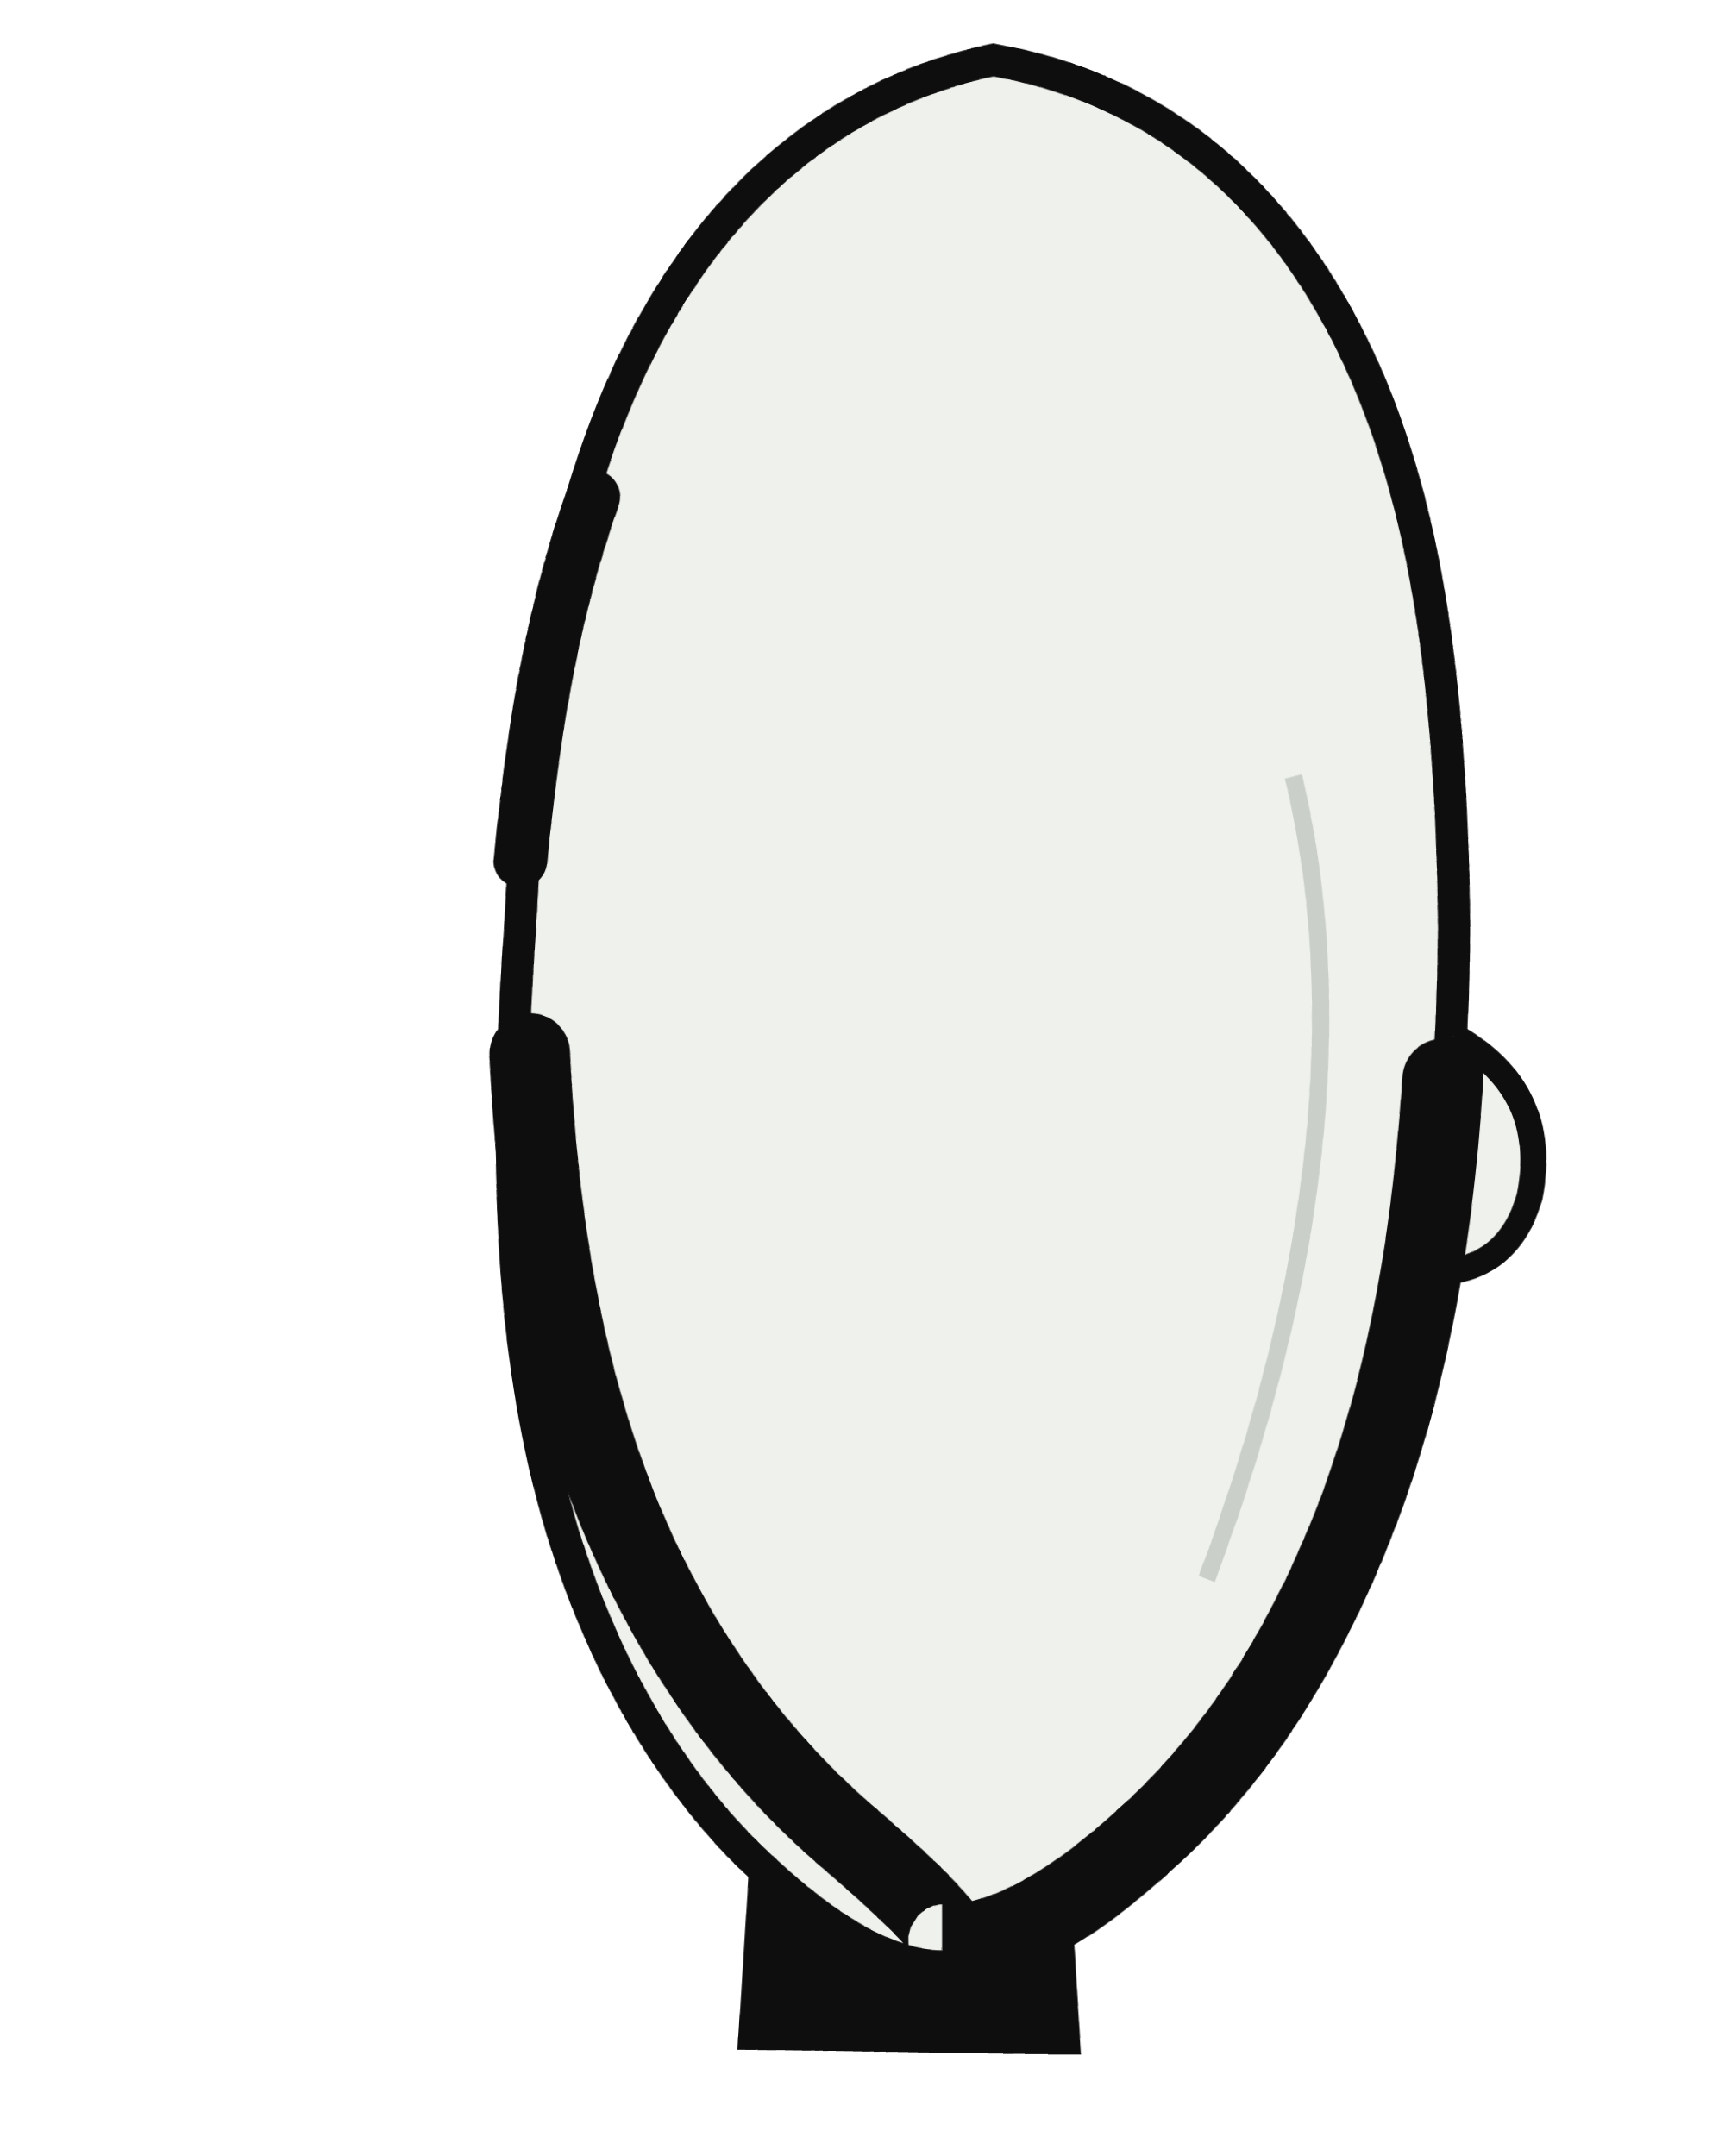
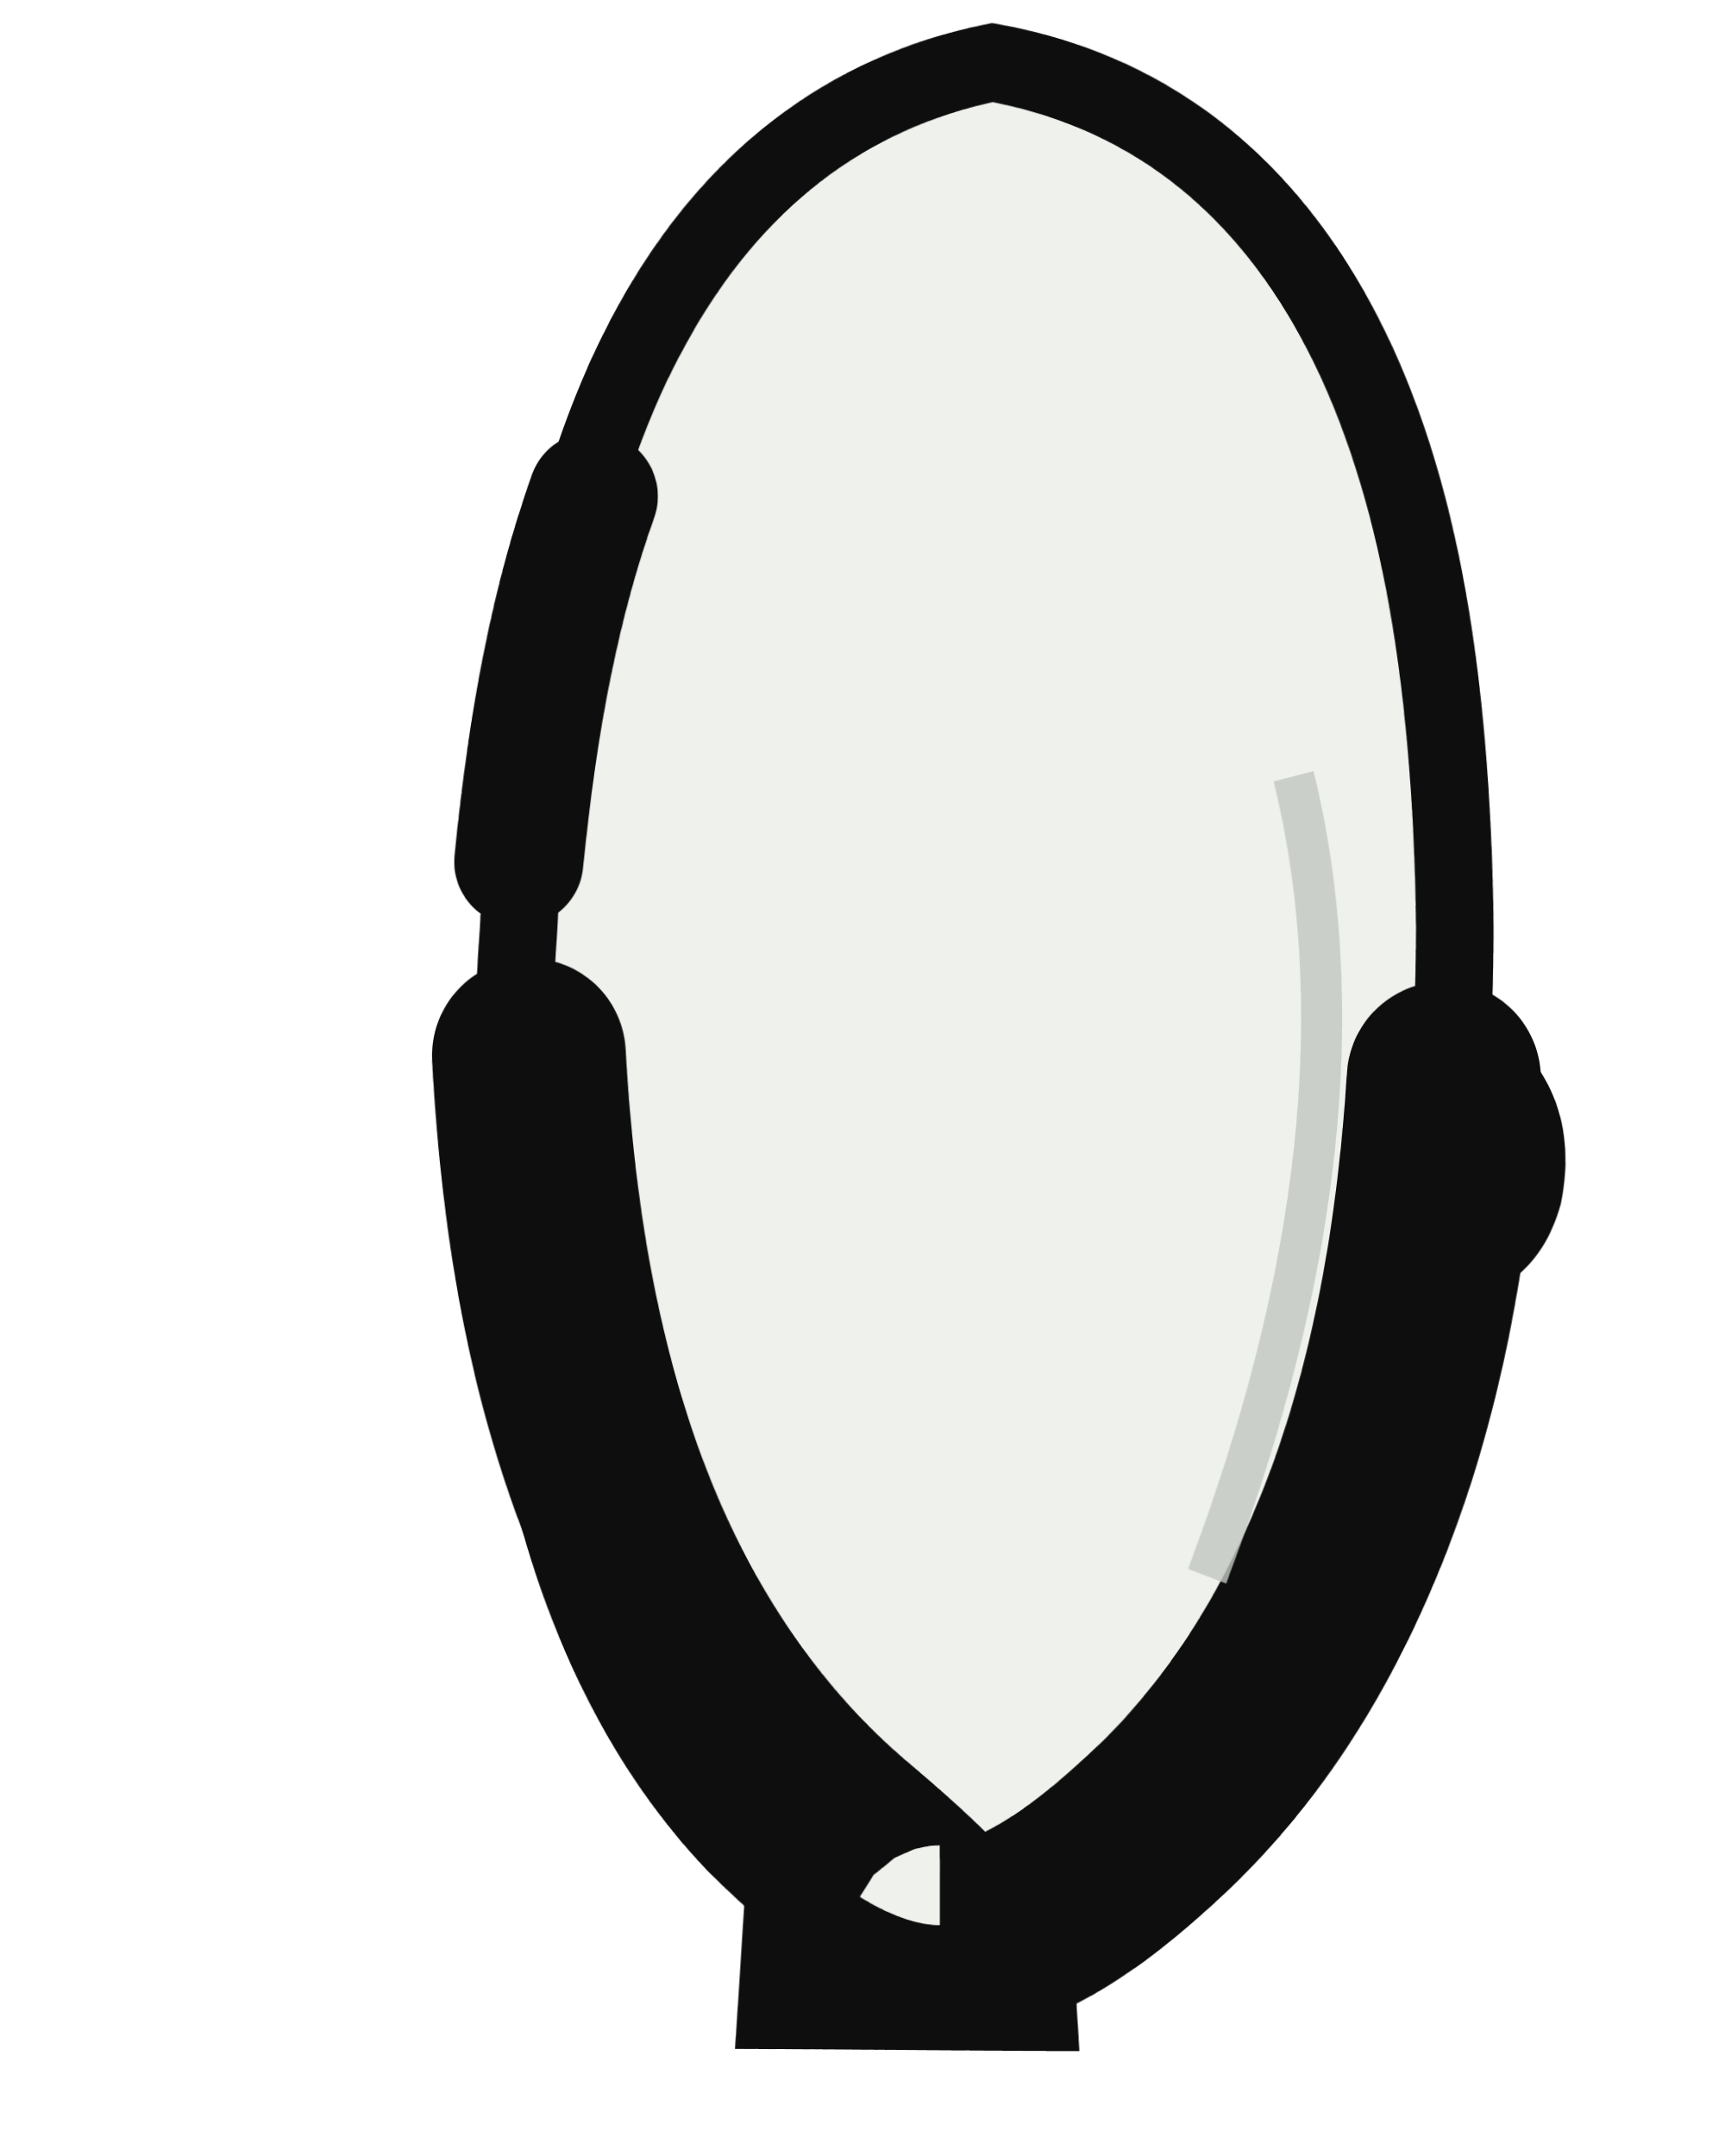
<svg xmlns="http://www.w3.org/2000/svg" viewBox="0 0 160 200" width="160" height="200">
  <defs>
    <filter id="ink" x="-20%" y="-20%" width="140%" height="140%">
      <feTurbulence type="fractalNoise" baseFrequency="0.014" numOctaves="1" seed="4" result="n" />
-       <feDisplacementMap in="SourceGraphic" in2="n" scale="2.4" xChannelSelector="R" yChannelSelector="G" />
+       <feDisplacementMap in="SourceGraphic" in2="n" scale="1.1" xChannelSelector="R" yChannelSelector="G" />
    </filter>
  </defs>
  <g filter="url(#ink)">
    <path d="M70 158 L68 190 L100 190 L98 158 Z" fill="#0e0e0e" />
-     <path d="M92 6 Q134 14 135 86 Q135 142 106 170 Q95 182 87 182 Q79 182 68 171 Q44 146 48 86 Q51 14 92 6 Z" fill="#eef1ec" stroke="#0e0e0e" stroke-width="3" />
-     <path d="M135 96 q9 5 7 15 q-2 7 -9 7" fill="#eef1ec" stroke="#0e0e0e" stroke-width="2.4" />
-     <path d="M49 98 Q52 148 78 170 Q90 180 87 180 Q95 180 106 170 Q131 148 134 100" fill="none" stroke="#0e0e0e" stroke-width="7.5" stroke-linecap="round" />
-     <path d="M48 80 Q50 60 55 46" fill="none" stroke="#0e0e0e" stroke-width="5" stroke-linecap="round" />
-     <path d="M120 72 Q128 104 112 146" fill="none" stroke="#c2c7c0" stroke-width="1.6" opacity="0.8" />
+     <path d="M92 6 Q134 14 135 86 Q135 142 106 170 Q95 182 87 182 Q79 182 68 171 Q44 146 48 86 Q51 14 92 6 Z" fill="#eef1ec" stroke="#0e0e0e" stroke-width="7.2" />
+     <path d="M135 96 q9 5 7 15 q-2 7 -9 7" fill="#eef1ec" stroke="#0e0e0e" stroke-width="5.8" />
+     <path d="M49 98 Q52 148 78 170 Q90 180 87 180 Q95 180 106 170 Q131 148 134 100" fill="none" stroke="#0e0e0e" stroke-width="18.0" stroke-linecap="round" />
+     <path d="M48 80 Q50 60 55 46" fill="none" stroke="#0e0e0e" stroke-width="12.0" stroke-linecap="round" />
+     <path d="M120 72 Q128 104 112 146" fill="none" stroke="#c2c7c0" stroke-width="3.8" opacity="0.8" />
  </g>
</svg>
